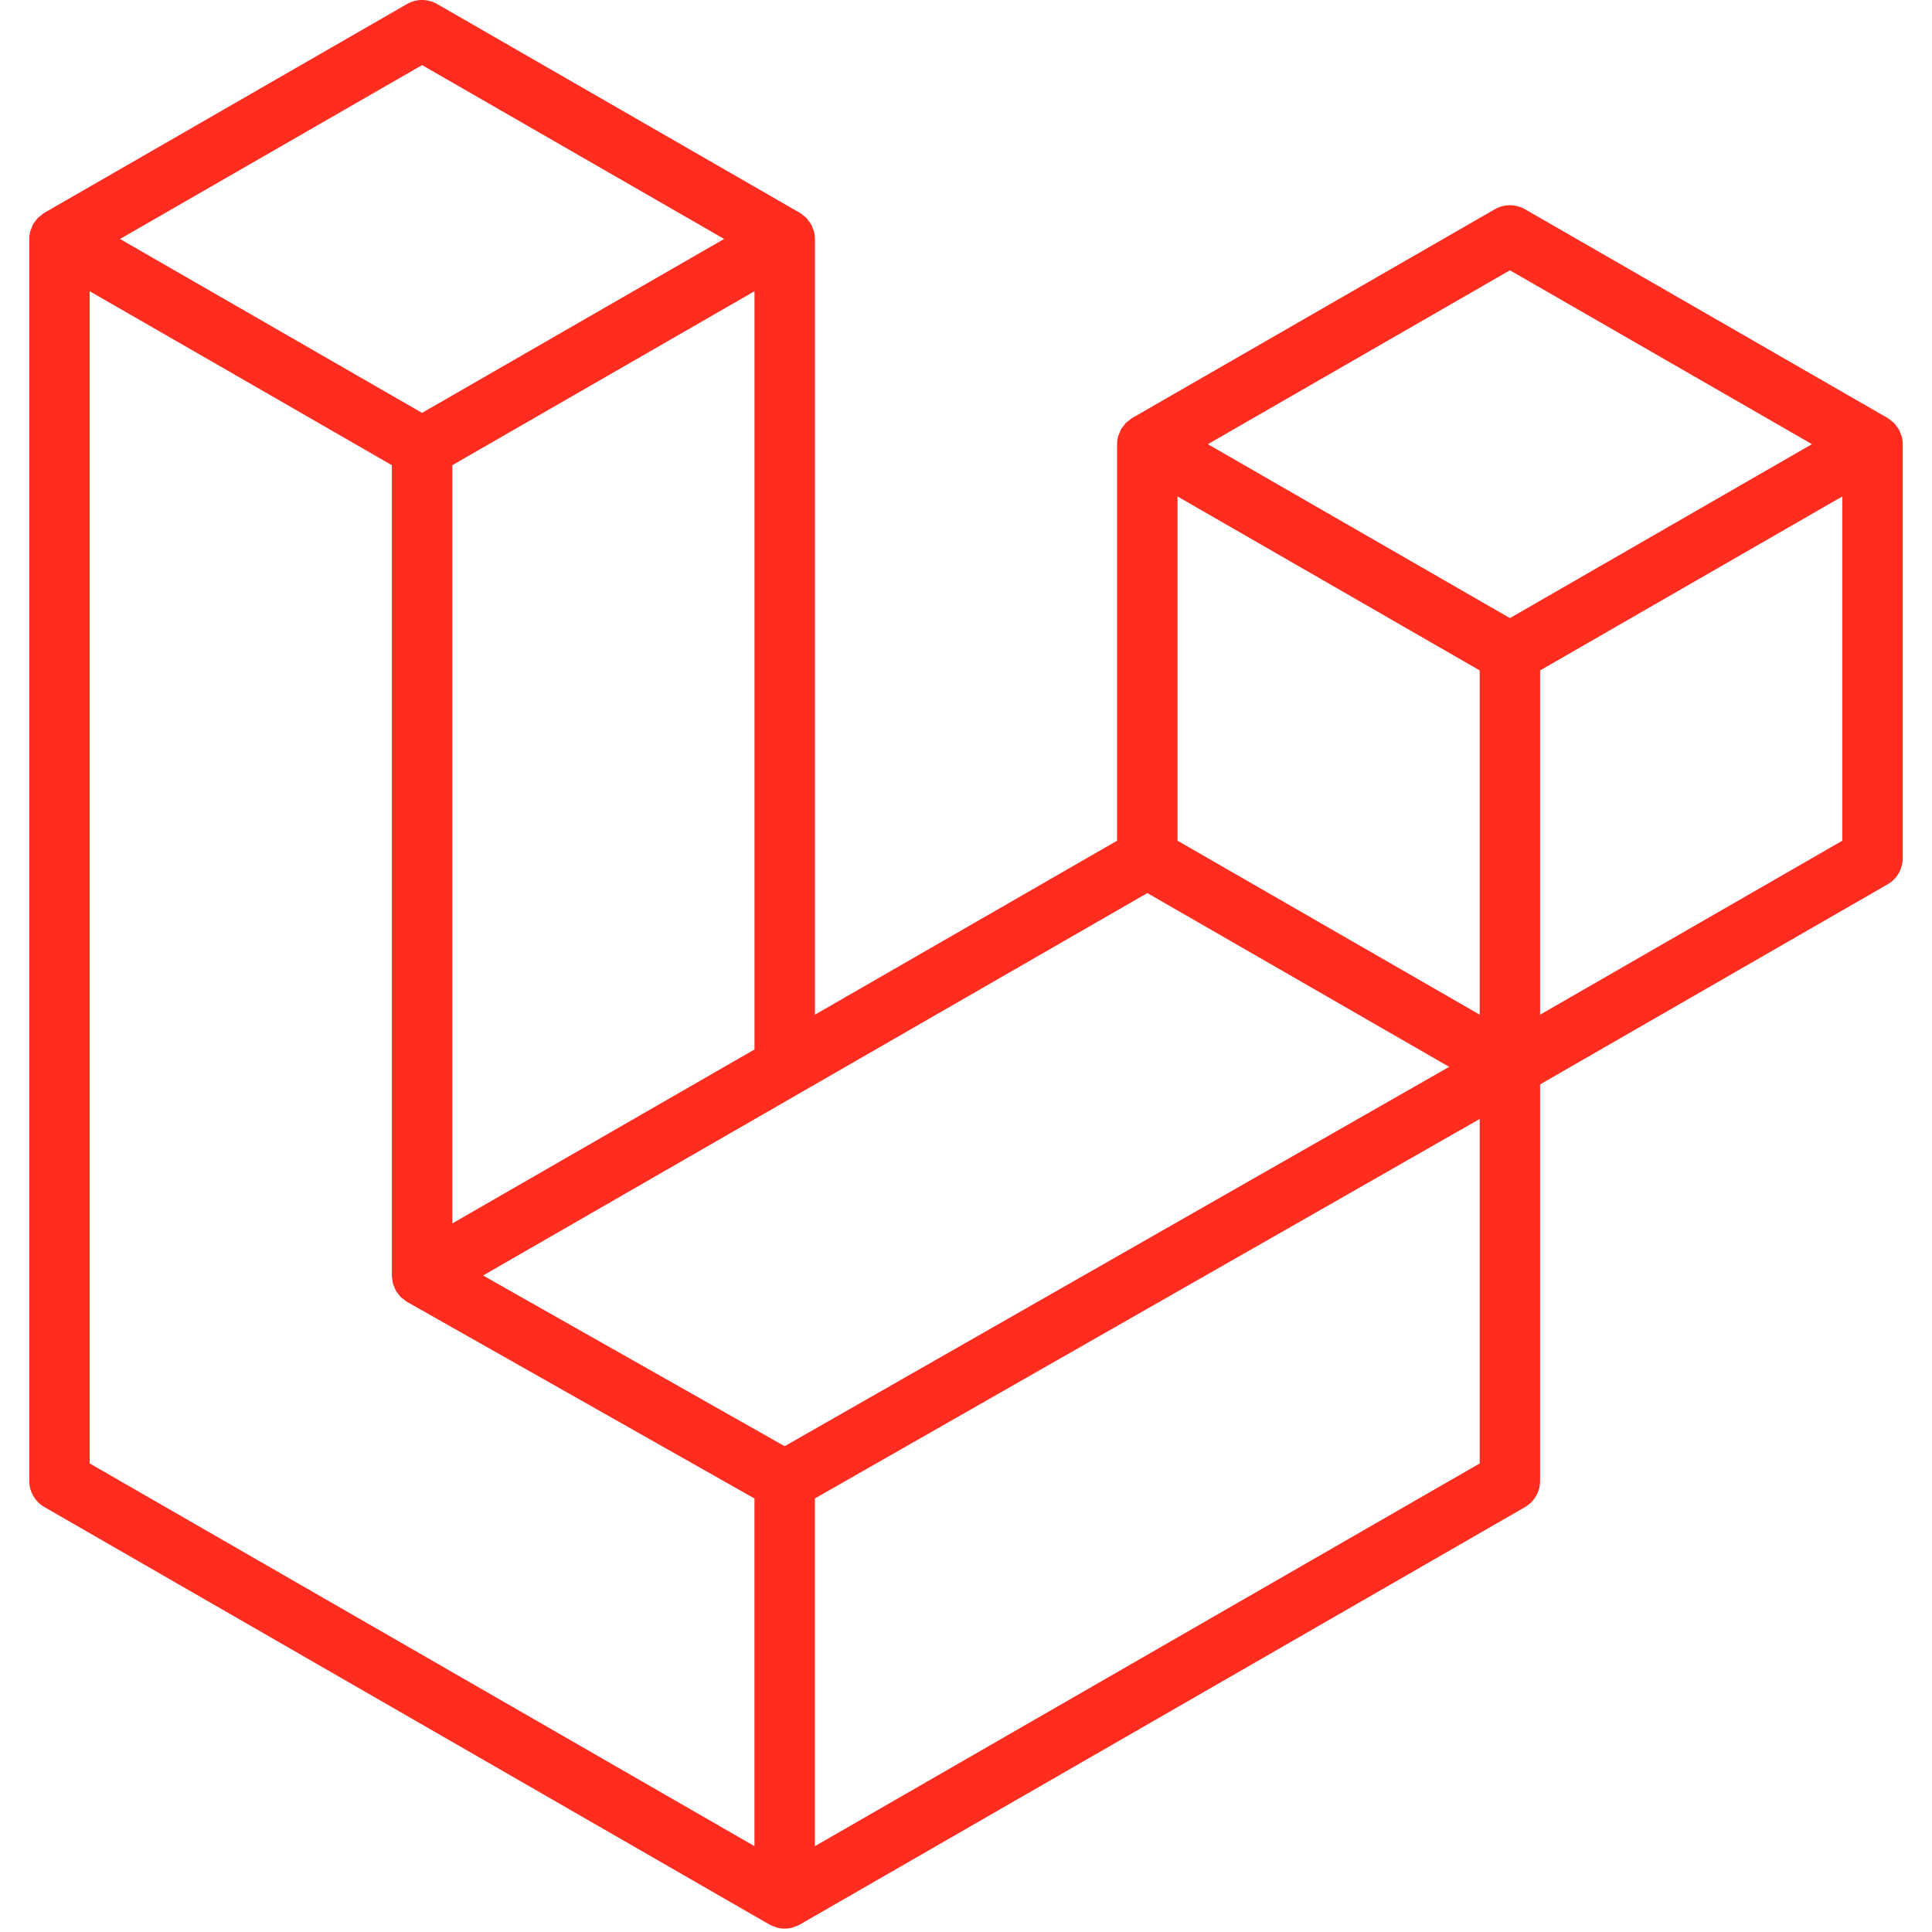
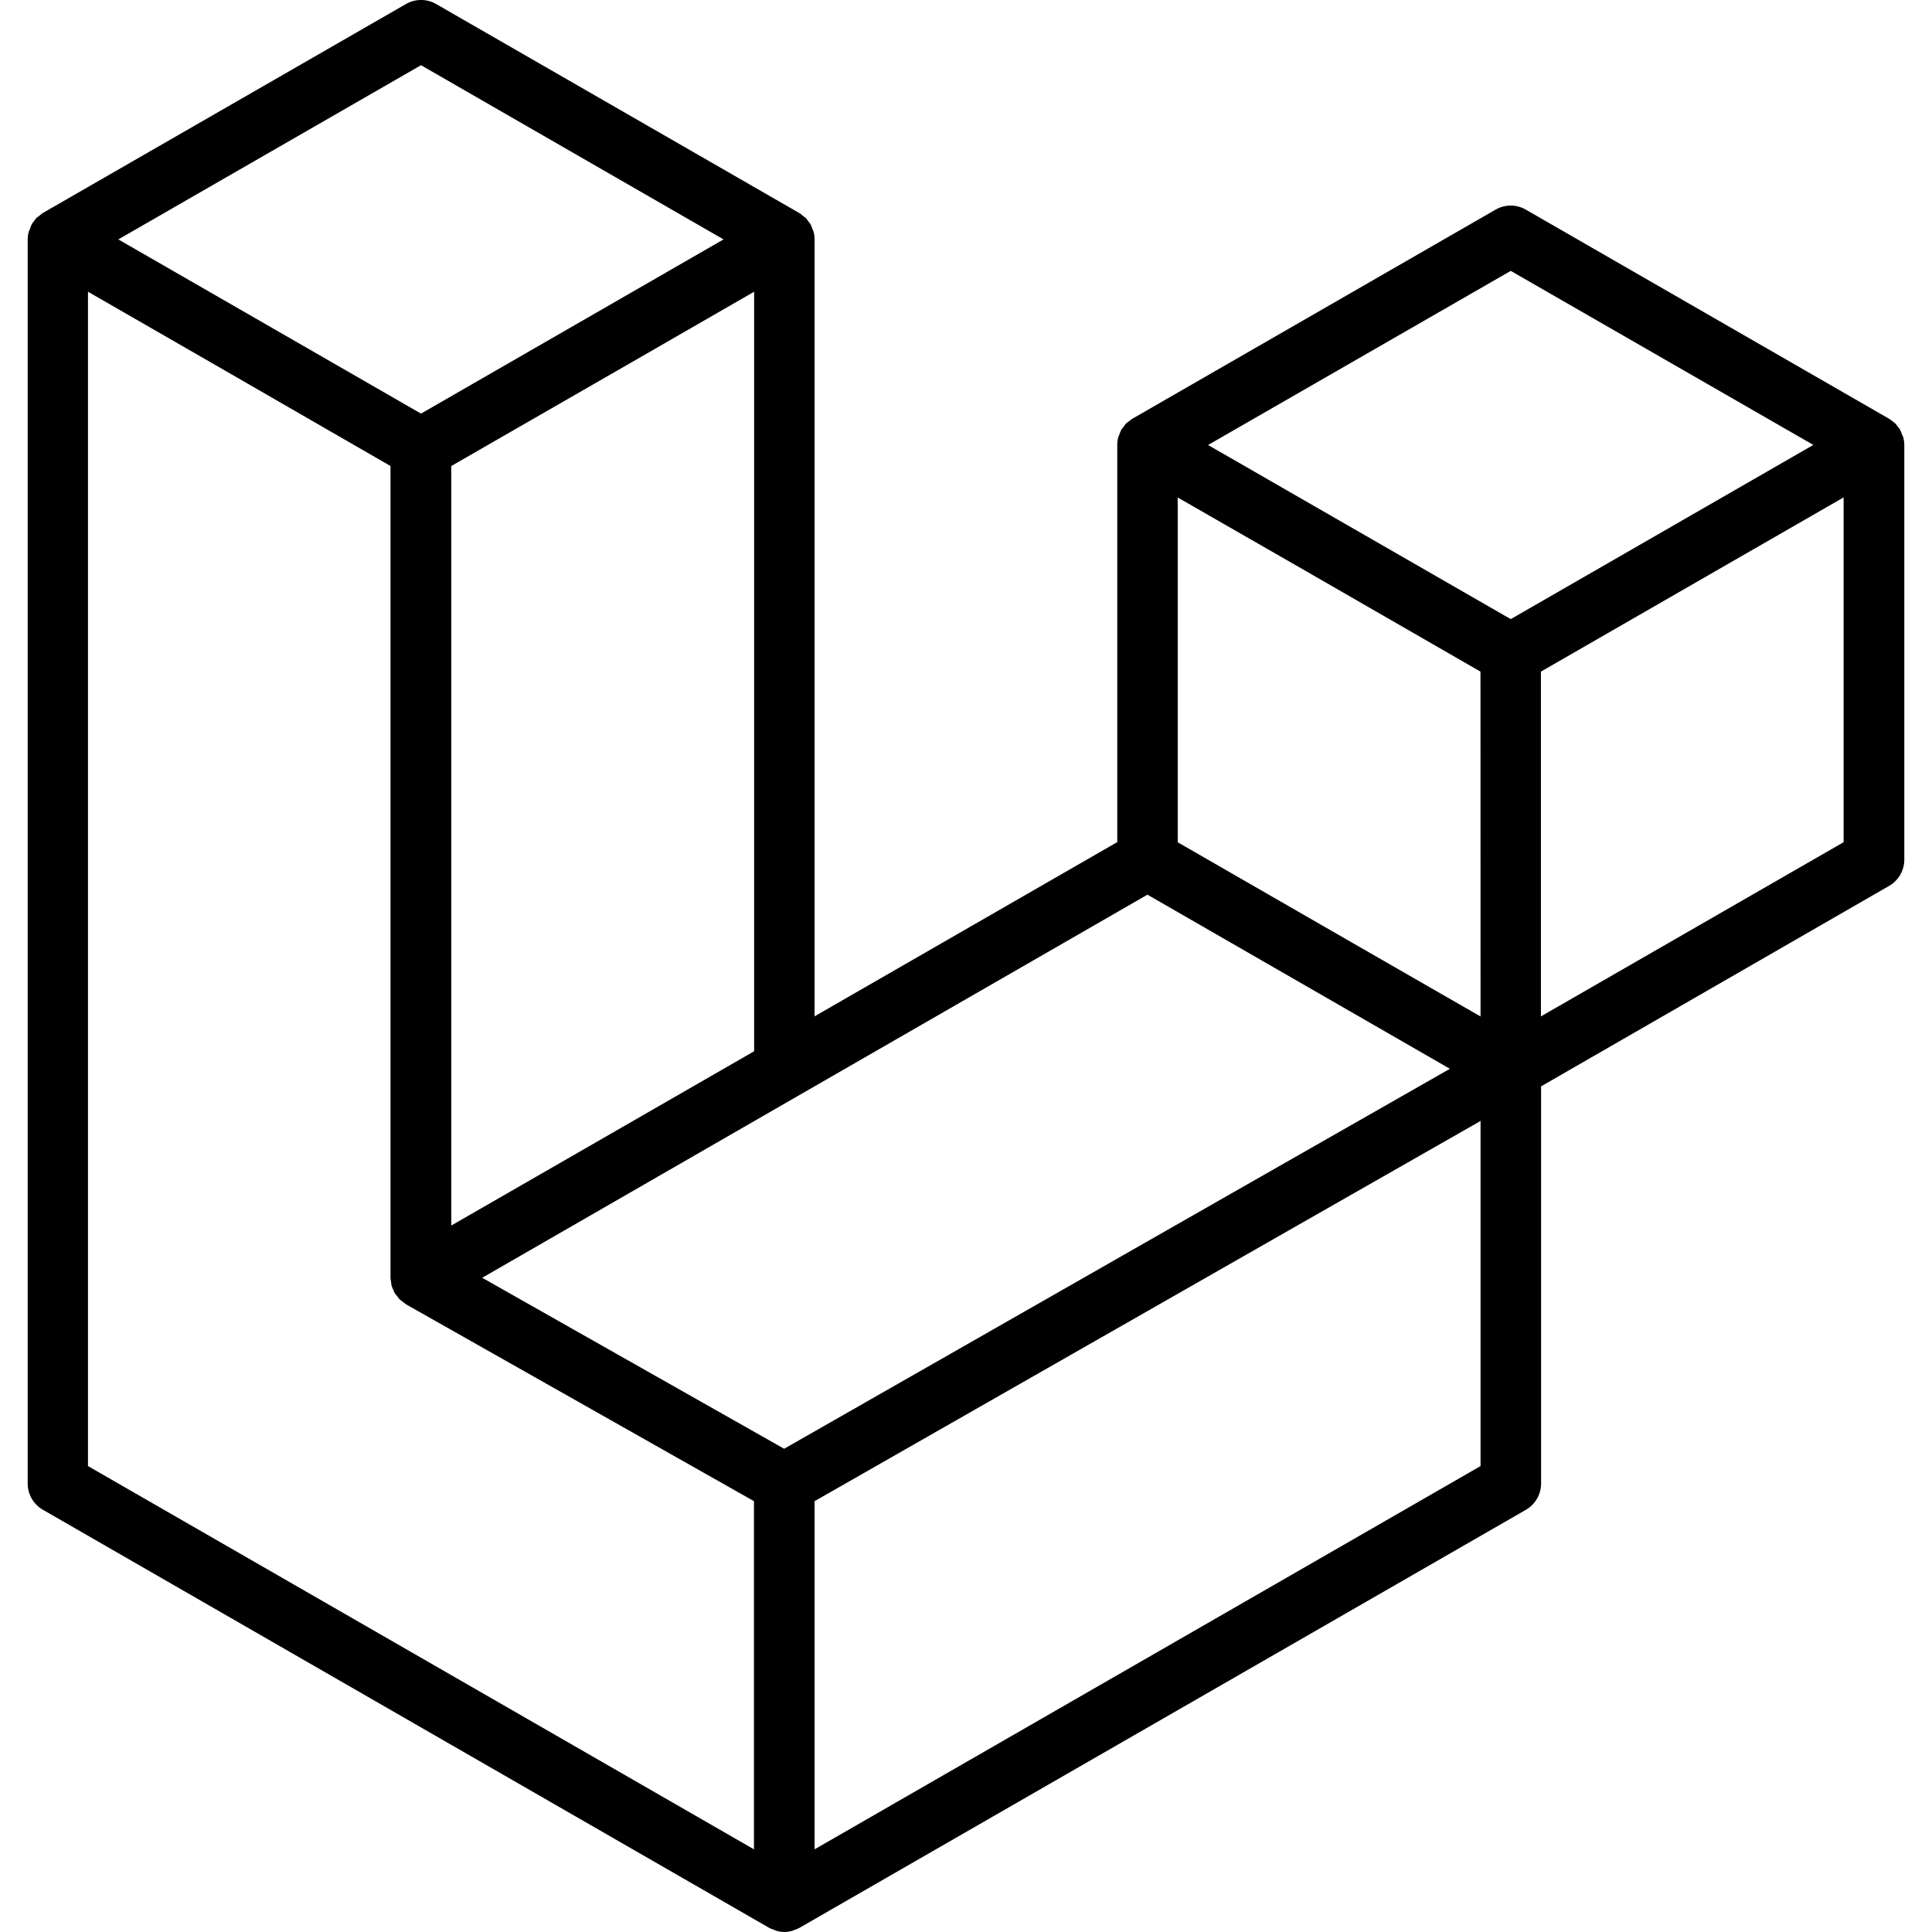
- <svg xmlns="http://www.w3.org/2000/svg" width="40" height="40" viewBox="-4 0 264 264" version="1.1" preserveAspectRatio="xMidYMid">
-   <g>
-     <path d="M255.856,59.62 C255.951,59.971 256,60.333 256,60.697 L256,117.265 C256,118.743 255.209,120.108 253.927,120.843 L206.449,148.179 L206.449,202.36 C206.449,203.834 205.665,205.195 204.387,205.938 L105.279,262.991 C105.052,263.119 104.805,263.202 104.557,263.29 C104.464,263.321 104.377,263.377 104.279,263.403 C103.586,263.585 102.858,263.585 102.165,263.403 C102.051,263.372 101.948,263.31 101.84,263.269 C101.613,263.186 101.376,263.114 101.16,262.991 L2.073,205.938 C0.791,205.202 0,203.837 0,202.36 L0,32.656 C0,32.284 0.052,31.923 0.144,31.573 C0.175,31.454 0.247,31.346 0.289,31.227 C0.366,31.011 0.438,30.789 0.552,30.588 C0.629,30.454 0.742,30.346 0.835,30.222 C0.954,30.057 1.062,29.887 1.201,29.743 C1.32,29.624 1.475,29.536 1.609,29.433 C1.758,29.309 1.892,29.175 2.062,29.077 L2.067,29.077 L51.613,0.551 C52.89,-0.184 54.461,-0.184 55.738,0.551 L105.284,29.077 L105.294,29.077 C105.459,29.181 105.599,29.309 105.748,29.428 C105.882,29.531 106.032,29.624 106.15,29.737 C106.295,29.887 106.398,30.057 106.521,30.222 C106.609,30.346 106.728,30.454 106.8,30.588 C106.918,30.794 106.985,31.011 107.068,31.227 C107.109,31.346 107.181,31.454 107.212,31.578 C107.307,31.929 107.356,32.292 107.357,32.656 L107.357,138.651 L148.643,114.878 L148.643,60.692 C148.643,60.331 148.695,59.965 148.788,59.62 C148.824,59.496 148.891,59.388 148.932,59.269 C149.015,59.053 149.087,58.831 149.2,58.63 C149.277,58.496 149.391,58.388 149.479,58.264 C149.602,58.099 149.705,57.929 149.85,57.784 C149.968,57.666 150.118,57.578 150.252,57.475 C150.407,57.351 150.541,57.217 150.706,57.119 L150.711,57.119 L200.262,28.593 C201.538,27.857 203.11,27.857 204.387,28.593 L253.933,57.119 C254.108,57.222 254.242,57.351 254.397,57.47 C254.525,57.573 254.675,57.666 254.794,57.779 C254.938,57.929 255.041,58.099 255.165,58.264 C255.258,58.388 255.371,58.496 255.443,58.63 C255.562,58.831 255.629,59.053 255.711,59.269 C255.758,59.388 255.825,59.496 255.856,59.62 Z M247.741,114.878 L247.741,67.838 L230.402,77.819 L206.449,91.611 L206.449,138.651 L247.746,114.878 L247.741,114.878 Z M198.195,199.973 L198.195,152.901 L174.633,166.358 L107.352,204.757 L107.352,252.272 L198.195,199.973 Z M8.259,39.796 L8.259,199.973 L99.092,252.267 L99.092,204.762 L51.639,177.906 L51.624,177.896 L51.603,177.886 C51.443,177.793 51.309,177.659 51.16,177.546 C51.031,177.442 50.881,177.36 50.768,177.246 L50.758,177.231 C50.624,177.102 50.531,176.942 50.417,176.798 C50.314,176.659 50.191,176.54 50.108,176.396 L50.103,176.38 C50.01,176.226 49.953,176.04 49.886,175.865 C49.819,175.71 49.732,175.566 49.69,175.401 L49.69,175.396 C49.639,175.2 49.629,174.993 49.608,174.792 C49.587,174.638 49.546,174.483 49.546,174.328 L49.546,174.318 L49.546,63.569 L25.598,49.772 L8.259,39.801 L8.259,39.796 Z M53.681,8.893 L12.399,32.656 L53.671,56.418 L94.947,32.65 L53.671,8.893 L53.681,8.893 Z M75.149,157.191 L99.097,143.405 L99.097,39.796 L81.759,49.778 L57.805,63.569 L57.805,167.177 L75.149,157.191 Z M202.324,36.935 L161.048,60.697 L202.324,84.46 L243.595,60.692 L202.324,36.935 Z M198.195,91.611 L174.241,77.819 L156.903,67.838 L156.903,114.878 L180.851,128.665 L198.195,138.651 L198.195,91.611 Z M103.217,197.617 L163.76,163.053 L194.024,145.781 L152.778,122.034 L105.289,149.375 L62.007,174.292 L103.217,197.617 Z" fill="#FF2D20">
- 
- </path>
-   </g>
+ <svg xmlns="http://www.w3.org/2000/svg" fill="currentColor" role="img" viewBox="0 0 24 24">
+   <path d="M23.642 5.43a.364.364 0 01.014.1v5.149c0 .135-.073.26-.189.326l-4.323 2.49v4.934a.378.378 0 01-.188.326L9.93 23.949a.316.316 0 01-.066.027c-.008.002-.016.008-.024.01a.348.348 0 01-.192 0c-.011-.002-.02-.008-.03-.012-.02-.008-.042-.014-.062-.025L.533 18.755a.376.376 0 01-.189-.326V2.974c0-.033.005-.066.014-.098.003-.012.01-.02.014-.032a.369.369 0 01.023-.058c.004-.013.015-.022.023-.033l.033-.045c.012-.01.025-.018.037-.027.014-.012.027-.024.041-.034H.53L5.043.05a.375.375 0 01.375 0L9.93 2.647h.002c.015.01.027.021.04.033l.038.027c.013.014.02.03.033.045.008.011.02.021.025.033.01.02.017.038.024.058.003.011.01.021.013.032.01.031.014.064.014.098v9.652l3.76-2.164V5.527c0-.033.004-.066.013-.098.003-.01.01-.02.013-.032a.487.487 0 01.024-.059c.007-.012.018-.02.025-.033.012-.015.021-.03.033-.043.012-.012.025-.02.037-.028.014-.01.026-.023.041-.032h.001l4.513-2.598a.375.375 0 01.375 0l4.513 2.598c.016.01.027.021.042.031.012.01.025.018.036.028.013.014.022.03.034.044.008.012.019.021.024.033.011.02.018.04.024.06.006.01.012.021.015.032zm-.74 5.032V6.179l-1.578.908-2.182 1.256v4.283zm-4.51 7.75v-4.287l-2.147 1.225-6.126 3.498v4.325zM1.093 3.624v14.588l8.273 4.761v-4.325l-4.322-2.445-.002-.003H5.04c-.014-.01-.025-.021-.04-.031-.011-.01-.024-.018-.035-.027l-.001-.002c-.013-.012-.021-.025-.031-.04-.01-.011-.021-.022-.028-.036h-.002c-.008-.014-.013-.031-.02-.047-.006-.016-.014-.027-.018-.043a.49.49 0 01-.008-.057c-.002-.014-.006-.027-.006-.041V5.789l-2.18-1.257zM5.23.81L1.47 2.974l3.76 2.164 3.758-2.164zm1.956 13.505l2.182-1.256V3.624l-1.58.91-2.182 1.255v9.435zm11.581-10.95l-3.76 2.163 3.76 2.163 3.759-2.164zm-.376 4.978L16.21 7.087 14.63 6.18v4.283l2.182 1.256 1.58.908zm-8.65 9.654l5.514-3.148 2.756-1.572-3.757-2.163-4.323 2.489-3.941 2.27z" />
</svg>
